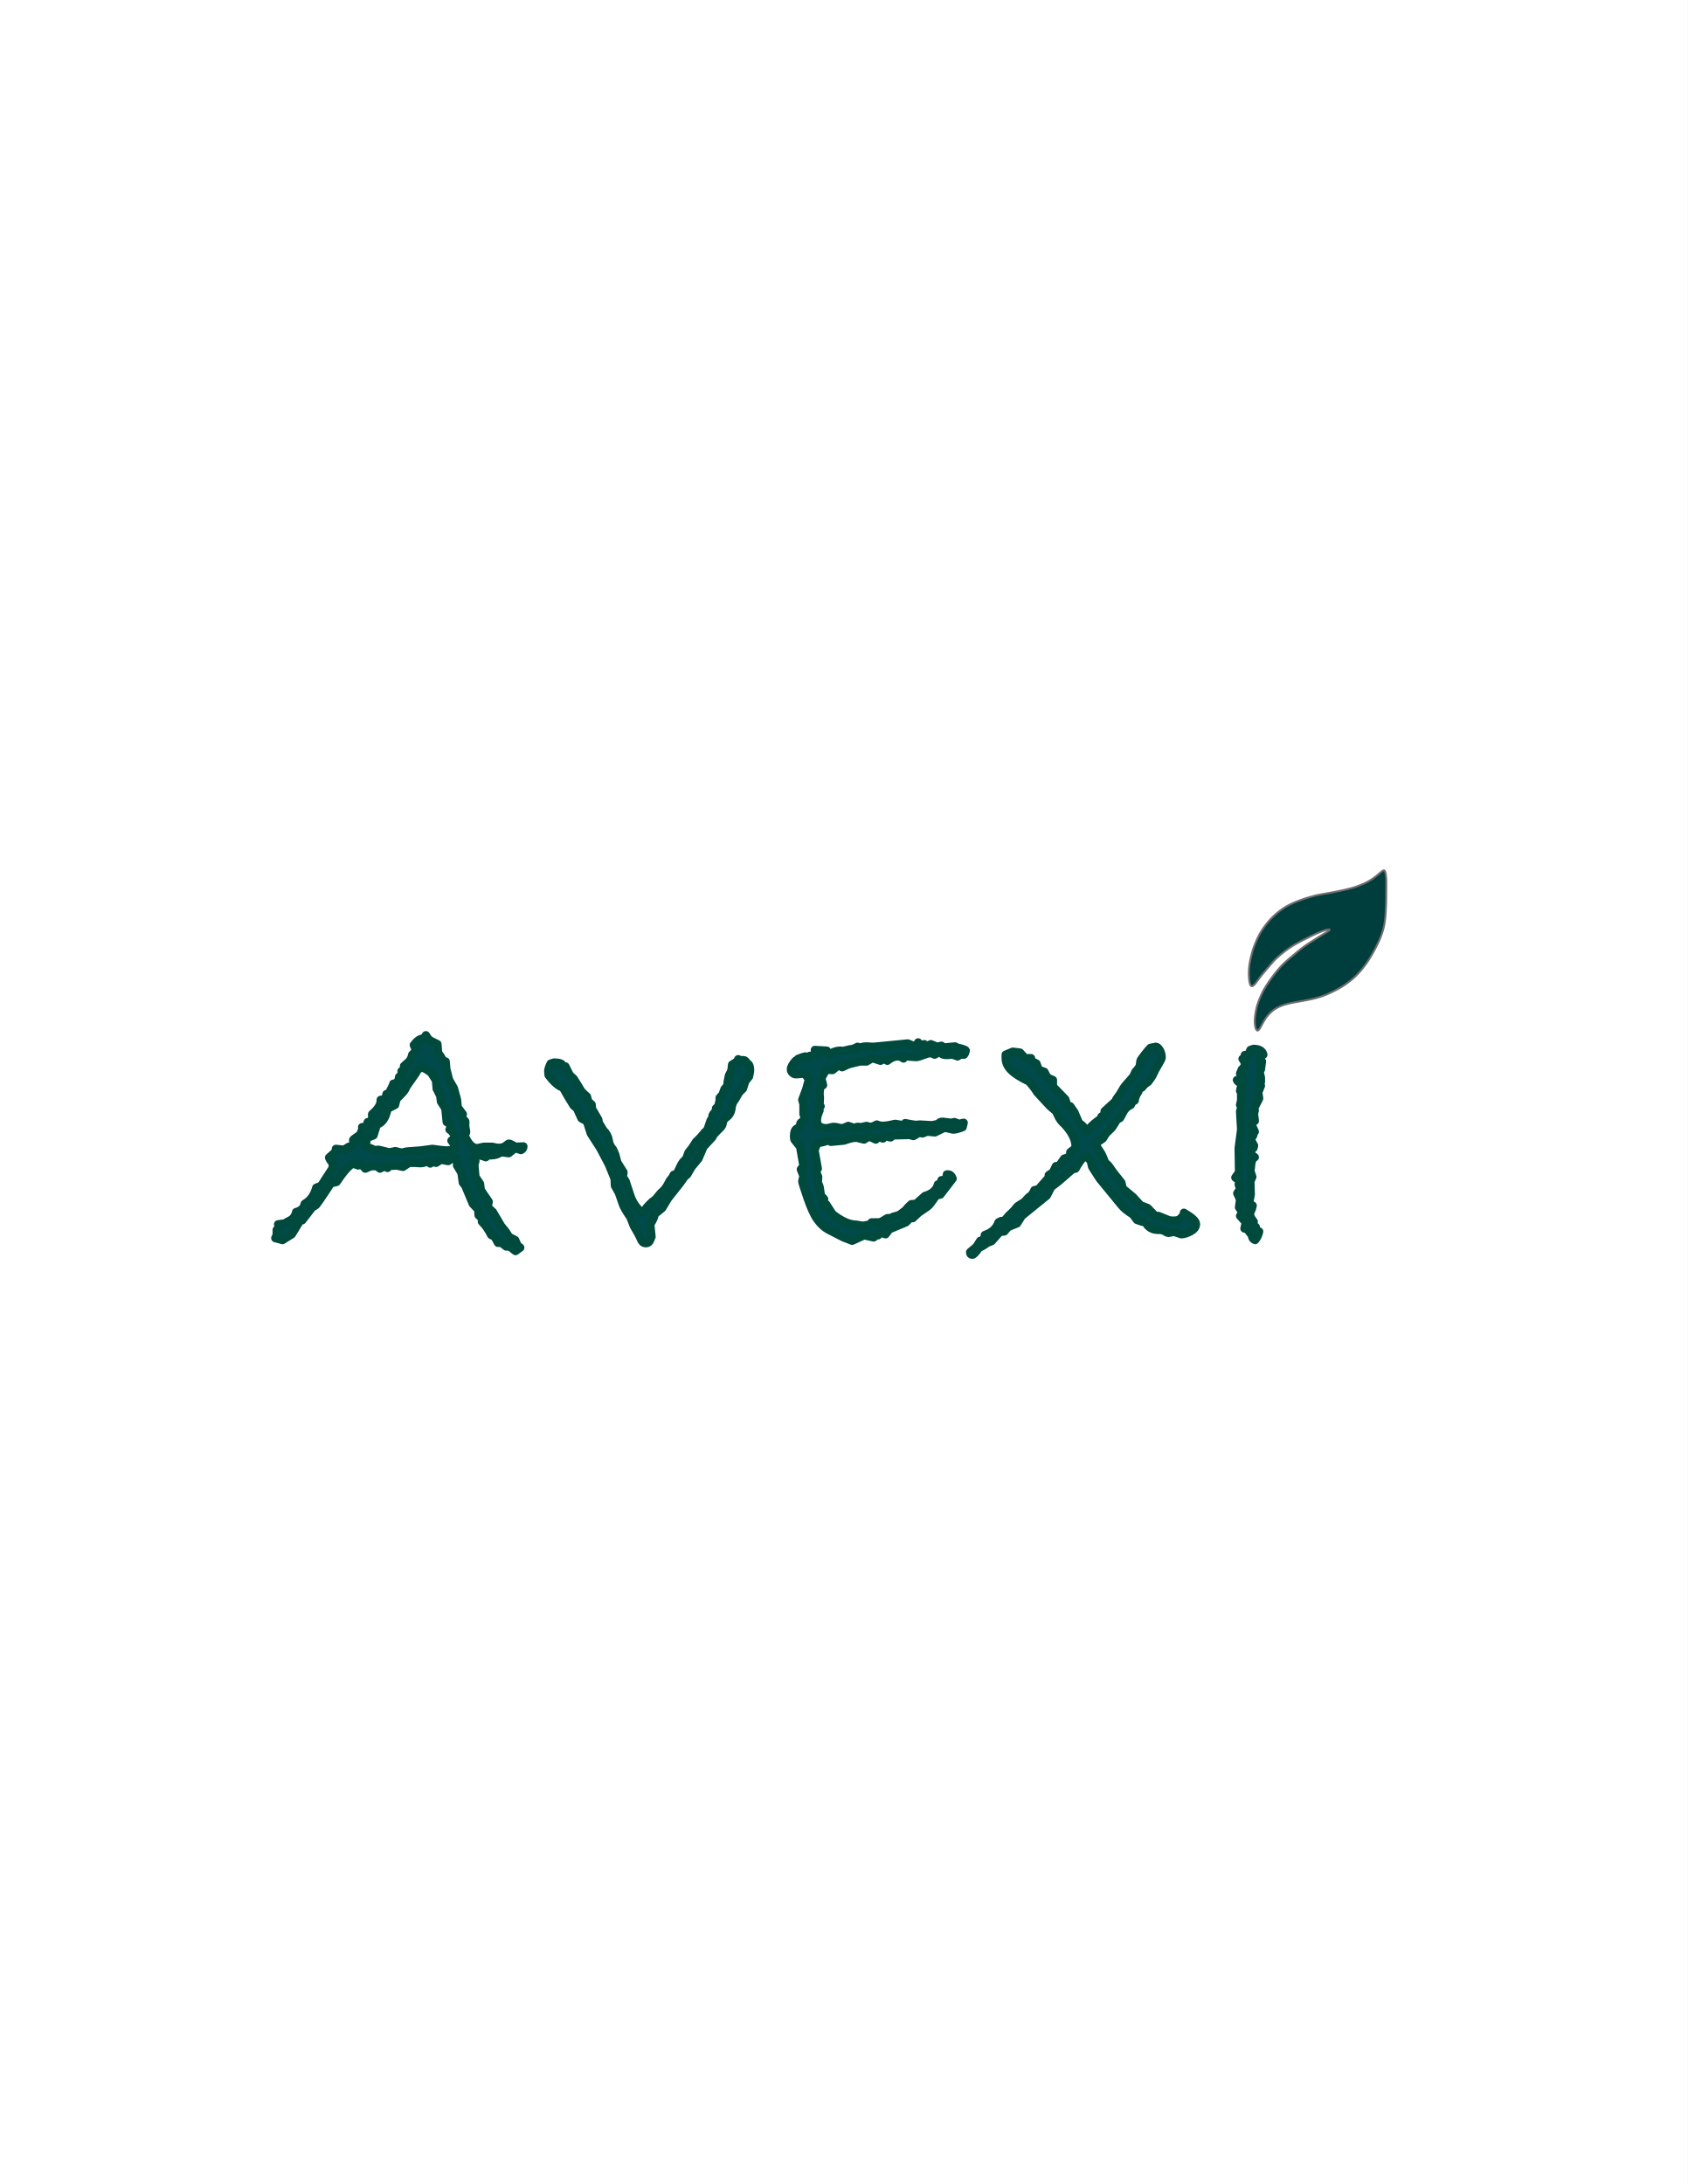
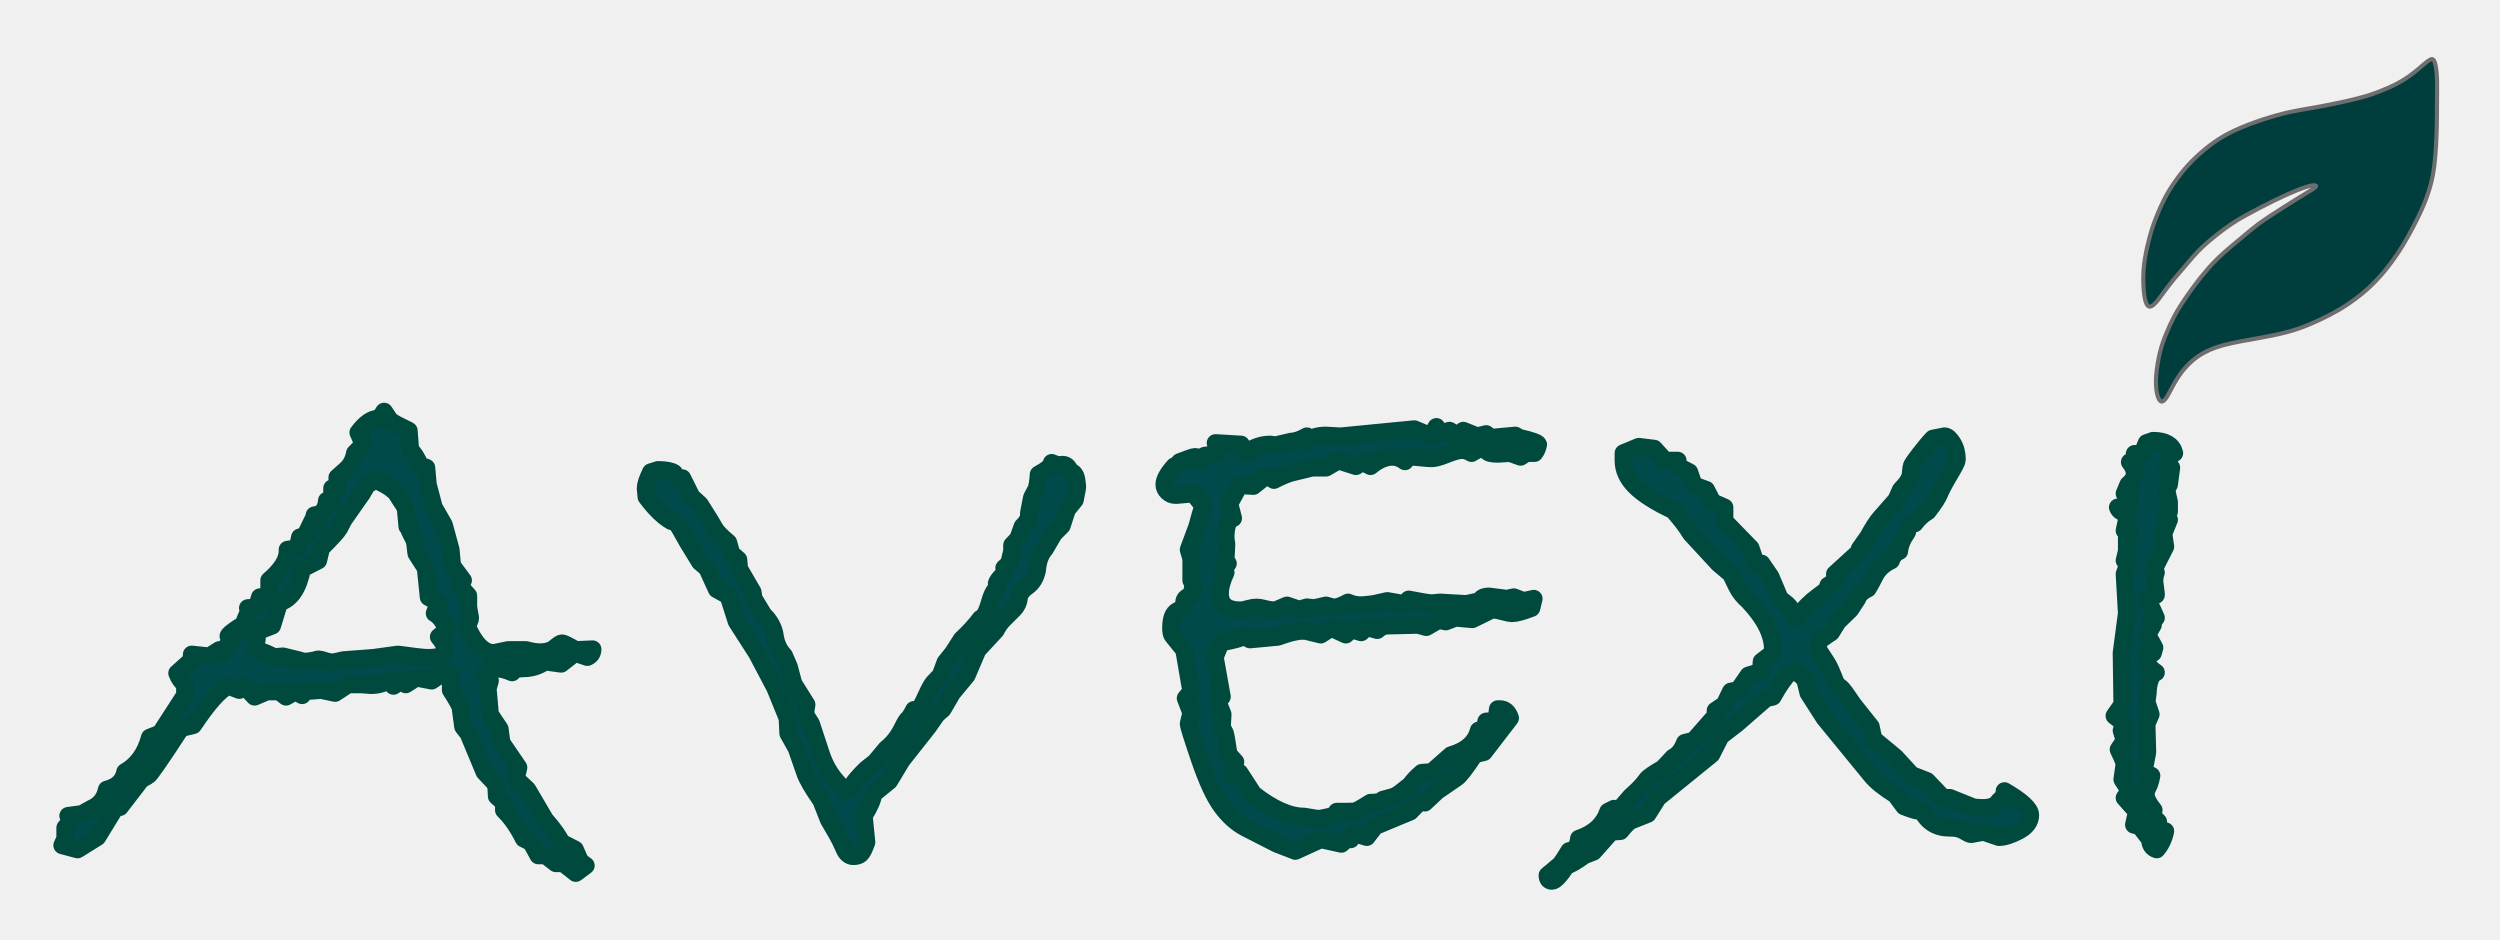
- <svg xmlns="http://www.w3.org/2000/svg" version="1.1" width="612pt" height="792pt" viewBox="0 0 612 792" xml:space="preserve" enable-background="new 0 0 612 792">
+ <svg xmlns="http://www.w3.org/2000/svg" version="1.1" width="423" height="159" viewBox="89.8 305.6 423 159.4" xml:space="preserve">
  <g transform="scale(0.2117647,0.2117647)">
-     <g>
-       <rect x="0" y="0" width="2890" height="3740" fill="#FFFFFF" fill-opacity="1" />
-     </g>
    <g id="Map_Frame">
      <g id="LEAF_SmoothPolygon">
        <clipPath id="cp_2">
          <path d="M2890 3740 L2890 0 L0 0 L3.0198066e-13 3740 Z " />
        </clipPath>
        <g clip-path="url(#cp_2)">
          <g transform="matrix(4.722222 0 0 -4.722222 1445 1870)">
            <path d="M147.415 38.777 L147.216 39.269 L147.066 39.894 L146.958 40.614 L146.883 41.404 L146.838 42.241 L146.823 43.11 L146.84 43.999 L146.897 44.9 L146.991 45.757 L147.119 46.616 L147.273 47.474 L147.449 48.329 L147.859 50.025 L148.092 50.864 L148.348 51.694 L148.649 52.569 L148.974 53.433 L149.32 54.288 L149.686 55.132 L150.072 55.965 L150.481 56.784 L150.918 57.587 L151.354 58.315 L151.815 59.027 L152.296 59.725 L152.796 60.409 L153.314 61.08 L153.85 61.734 L154.408 62.37 L154.971 62.966 L155.554 63.543 L156.153 64.104 L156.767 64.647 L157.395 65.174 L158.039 65.681 L158.691 66.162 L159.359 66.621 L160.042 67.056 L160.74 67.466 L161.498 67.87 L162.271 68.247 L163.055 68.603 L164.65 69.259 L166.443 69.911 L167.348 70.212 L169.102 70.746 L170.803 71.196 L171.66 71.394 L173.334 71.724 L176.79 72.337 L178.647 72.695 L181.033 73.198 L182.488 73.535 L183.971 73.918 L184.708 74.13 L185.438 74.361 L186.855 74.875 L188.29 75.467 L189.016 75.796 L189.728 76.147 L190.484 76.561 L191.215 77.005 L191.915 77.476 L192.656 78.03 L193.351 78.592 L194.482 79.552 L195.003 79.974 L195.45 80.269 L195.689 80.359 L195.891 80.355 L196.1 80.186 L196.259 79.859 L196.382 79.41 L196.488 78.82 L196.57 78.149 L196.625 77.418 L196.652 76.698 L196.66 75.184 L196.632 70.901 L196.607 69.1 L196.555 67.305 L196.461 65.5 L196.348 63.893 L196.211 62.483 L196.09 61.593 L195.94 60.71 L195.757 59.834 L195.53 58.937 L195.268 58.049 L194.976 57.171 L194.655 56.302 L194.352 55.558 L194.03 54.82 L193.343 53.362 L192.578 51.862 L191.739 50.32 L190.856 48.804 L190.393 48.06 L189.893 47.301 L189.376 46.554 L188.843 45.819 L188.293 45.097 L187.724 44.391 L187.185 43.76 L186.631 43.145 L186.06 42.544 L185.473 41.96 L184.868 41.396 L184.173 40.793 L183.458 40.214 L182.725 39.656 L181.978 39.118 L181.216 38.6 L180.438 38.107 L179.765 37.709 L178.389 36.961 L176.986 36.262 L175.283 35.488 L174.419 35.131 L173.545 34.799 L172.796 34.543 L172.04 34.308 L171.277 34.091 L169.712 33.704 L168.91 33.53 L167.297 33.215 L163.124 32.457 L161.613 32.141 L160.893 31.971 L160.181 31.782 L159.481 31.568 L158.792 31.326 L158.117 31.054 L157.287 30.66 L156.492 30.206 L155.842 29.763 L155.223 29.276 L154.638 28.748 L154.178 28.278 L153.743 27.784 L153.282 27.205 L152.853 26.607 L152.354 25.825 L151.904 25.042 L150.995 23.359 L150.717 22.913 L150.369 22.488 L150.031 22.289 L149.814 22.315 L149.542 22.576 L149.32 23.042 L149.151 23.661 L149.039 24.373 L148.98 25.159 L148.974 25.997 L149.024 26.857 L149.119 27.738 L149.249 28.631 L149.418 29.57 L149.623 30.508 L149.869 31.437 L150.107 32.19 L150.372 32.935 L150.66 33.671 L151.279 35.108 L151.952 36.497 L152.315 37.176 L152.719 37.872 L153.141 38.556 L154.028 39.898 L155.054 41.355 L156.12 42.779 L156.682 43.49 L157.847 44.874 L158.452 45.545 L159.077 46.197 L159.705 46.808 L160.35 47.404 L161.675 48.563 L164.954 51.295 L166.225 52.299 L166.878 52.781 L168.223 53.695 L171.038 55.5 L172.456 56.396 L175.445 58.236 L175.817 58.499 L176.06 58.715 L176.133 58.873 L175.964 58.968 L175.571 58.961 L175.044 58.856 L174.411 58.673 L173.704 58.431 L172.946 58.142 L171.282 57.433 L170.426 57.042 L168.698 56.216 L166.466 55.084 L164.27 53.907 L163.477 53.46 L162.698 52.996 L161.91 52.49 L161.14 51.961 L160.382 51.414 L159.638 50.85 L158.905 50.271 L158.184 49.677 L157.479 49.067 L156.791 48.436 L156.127 47.781 L155.506 47.114 L154.902 46.428 L151.891 42.899 L150.902 41.632 L149.329 39.519 L149.012 39.137 L148.593 38.715 L148.201 38.448 L147.85 38.387 L147.614 38.514 L147.415 38.777 Z " fill="#003D3D" fill-rule="evenodd" stroke="#6E6E6E" fill-opacity="1" stroke-opacity="1" stroke-width="0.7" stroke-linecap="round" stroke-linejoin="round" stroke-miterlimit="10" />
          </g>
        </g>
      </g>
      <clipPath id="cp_3">
        <path d="M2890 3740 L2890 0 L0 0 L3.0198066e-13 3740 Z " />
      </clipPath>
      <g clip-path="url(#cp_3)">
        <g id="EmbdFile__1" transform="matrix(1 0 0 1 3.0198066e-13 0)">
          <g>
            <g transform="scale(1,1)">
</g>
          </g>
        </g>
      </g>
    </g>
    <g id="Text">
      <g>
        <g transform="matrix(4.722222 0 0 -4.722222 0 3740)">
          <path d="M189.783 376.276 Q189.783 375.323 188.893 374.942 L186.798 375.64 L184.449 373.801 L181.719 374.181 Q180.068 373.036 178.103 373.036 Q176.577 373.036 176.134 372.338 Q174.546 373.036 173.149 373.036 Q171.816 373.036 171.435 372.087 Q171.69 371.451 172.388 370.942 L172.008 369.608 L172.388 365.227 L174.04 362.752 L174.354 360.403 L177.213 356.214 L176.769 354.308 L178.735 352.469 L181.719 347.389 Q184.069 344.66 184.449 343.515 L186.798 342.31 L187.688 340.279 L188.641 339.577 L186.927 338.31 L184.83 339.961 L183.562 339.961 L181.848 341.295 L180.578 341.295 L179.37 343.515 L178.103 344.15 Q176.577 347.198 174.738 348.974 L174.738 350.245 L173.53 351.324 L173.404 353.355 L171.435 355.45 L168.706 361.991 L167.816 363.133 L167.372 366.372 Q167.309 366.878 165.721 369.353 L165.721 372.087 L164.196 372.087 L162.482 370.942 L159.881 371.451 L158.101 370.306 L157.403 370.942 L156.006 370.055 L155.626 370.942 Q155.308 370.942 154.322 370.561 Q153.34 370.181 152.198 370.181 L150.547 370.306 L148.327 370.306 L146.103 368.847 L143.754 369.353 L140.518 369.102 L140.518 368.467 L139.373 369.102 L137.785 368.212 L136.643 369.102 L134.549 369.102 L132.454 368.212 L130.74 370.055 L129.85 369.353 L128.01 370.055 Q125.85 369.102 122.041 363.388 L119.947 362.878 Q114.739 354.881 114.358 354.818 L113.217 354.183 L109.597 349.484 L108.899 349.484 L105.788 344.405 L102.423 342.31 L99.819 343.009 L100.329 344.15 L100.329 345.99 L101.282 347.135 L100.835 348.021 L103.184 348.339 L104.773 349.229 Q106.867 350.119 107.377 352.469 Q110.044 353.167 110.487 355.45 Q113.597 357.23 114.676 361.293 L116.453 361.991 L120.645 368.467 L120.645 370.306 Q119.755 371.005 119.312 372.212 L121.787 374.433 L121.787 375.385 L124.771 375.068 L126.485 376.15 L126.866 375.64 L128.58 377.927 Q128.01 378.052 128.01 378.496 Q128.01 378.813 129.85 380.021 L130.36 379.26 Q130.485 380.845 131.69 383.006 L131.309 383.26 L132.835 383.386 L133.341 385.1 Q134.929 385.292 134.929 386.434 L134.929 387.956 Q138.04 390.623 138.04 392.909 L138.04 393.164 L139.753 393.419 L140.134 395.258 L141.024 395.513 L142.358 398.243 L143.248 397.608 L142.612 399.004 Q144.515 399.196 144.707 401.479 L145.597 400.973 L145.597 403.577 L146.484 403.577 L146.484 405.416 Q146.738 405.671 147.943 406.717 Q149.151 407.766 149.468 409.542 L150.927 411.002 L150.041 413.033 Q151.817 415.383 153.406 415.383 L153.657 415.383 L154.422 416.59 L155.308 415.257 Q155.626 414.876 156.453 414.433 L158.61 413.351 L158.865 410.052 Q159.752 409.288 160.516 407.448 L161.595 407.067 L161.85 404.209 L162.866 400.337 L164.58 397.353 L165.721 393.164 L165.976 390.434 L167.816 387.956 L167.309 386.94 L168.706 385.355 L168.706 383.386 L169.023 381.609 Q169.023 381.1 168.451 380.276 Q170.42 375.64 173.024 375.64 L175.499 376.15 L178.483 376.15 Q179.88 375.766 180.833 375.766 Q182.48 375.766 183.4 376.527 Q184.323 377.291 184.578 377.291 Q184.959 377.291 186.927 376.15 L189.783 376.276 Z M165.086 379.512 Q164.262 381.672 162.991 382.37 L163.69 384.21 L161.976 385.1 L161.466 390.053 L159.881 392.528 L159.626 394.623 L158.736 396.4 L158.736 397.098 L158.356 397.098 L158.101 399.894 Q158.101 400.337 157.403 401.29 L156.516 402.687 Q156.261 403.067 155.467 403.636 Q154.673 404.209 153.022 404.973 L151.563 404.209 L150.676 402.687 L147.562 398.243 L146.801 396.78 Q146.484 396.148 143.754 393.419 L143.248 391.321 L140.518 389.924 Q139.565 384.974 136.643 384.21 L135.439 380.276 L132.835 379.26 L132.835 377.927 L132.454 376.276 Q134.737 375.577 135.69 374.942 L137.278 375.068 L139.883 374.433 Q140.644 374.181 141.024 374.181 Q141.596 374.181 142.864 374.433 Q142.993 374.562 143.373 374.562 Q143.565 374.562 144.356 374.307 Q145.15 374.052 145.848 374.052 L147.562 374.433 L152.641 374.816 L156.771 375.385 Q160.768 374.816 161.85 374.816 Q164.831 374.816 164.831 376.15 Q164.831 376.974 163.69 378.37 L165.086 379.512 Z " fill="#004A4C" fill-rule="nonzero" stroke="#00493D" fill-opacity="1" stroke-opacity="1" stroke-width="3" stroke-linecap="round" stroke-linejoin="round" stroke-miterlimit="4" />
        </g>
        <g transform="matrix(4.722222 0 0 -4.722222 0 3740)">
          <path d="M270.777 406.432 Q271.668 406.24 271.856 405.066 Q272.048 403.891 271.982 403.577 L271.601 401.608 L270.268 399.957 L269.381 397.227 L268.048 395.894 L266.522 393.289 Q265.381 392.019 265.189 389.67 Q264.808 387.83 263.508 386.91 Q262.208 385.99 262.112 384.941 Q262.016 383.892 261.255 383.098 Q260.494 382.308 259.762 381.609 Q259.031 380.911 258.618 380.243 Q258.207 379.578 258.207 379.512 L255.097 376.15 L253.254 371.832 L250.779 368.847 L249.191 366.117 L248.175 365.227 L246.716 363.133 L242.209 357.419 L240.111 353.928 L237.382 351.704 Q237.319 350.437 235.797 348.021 L236.24 343.515 Q235.668 341.927 235.254 341.546 Q234.844 341.166 234.016 341.166 Q233.001 341.166 232.428 342.532 Q231.859 343.895 231.002 345.355 Q230.145 346.817 229.827 347.389 L228.557 350.626 Q226.337 353.802 225.827 355.324 L224.368 359.513 L222.972 361.991 L222.843 364.592 L220.748 369.737 L217.638 375.64 L214.21 380.974 L212.814 385.355 L210.845 386.434 L209.194 390.053 L207.986 391.069 L205.891 394.497 Q205.322 395.513 204.621 396.751 Q203.923 397.988 203.291 397.988 L203.162 397.988 Q201.13 399.13 198.91 402.114 L198.781 403.577 Q198.781 404.463 199.671 406.306 L200.875 406.687 Q202.844 406.687 203.608 406.177 Q203.923 405.291 205.005 405.291 L206.59 402.114 L207.986 400.844 Q210.018 397.67 210.494 396.78 Q210.971 395.894 212.814 394.368 L213.32 392.528 L214.528 391.45 L214.653 389.924 L216.94 385.99 L217.128 384.845 L218.779 382.116 Q220.43 380.527 220.715 378.529 Q221.003 376.53 222.273 375.197 L223.097 373.291 L223.858 370.435 L226.082 366.878 L225.827 365.227 L226.843 363.642 L228.431 358.815 Q229.636 354.881 232.683 352.339 Q233.318 352.339 233.921 353.322 Q234.526 354.308 236.24 355.959 L237.762 357.164 L239.605 359.387 Q240.429 360.023 241.127 360.909 Q241.825 361.799 242.398 362.974 Q242.97 364.149 243.351 364.496 Q243.731 364.847 244.304 365.992 Q244.366 365.863 244.684 365.863 Q245.002 365.863 245.349 366.339 Q245.7 366.816 246.428 368.434 Q247.159 370.055 247.602 370.561 L248.81 371.832 L249.634 374.052 L250.905 375.64 L252.367 377.927 Q254.333 379.766 255.603 381.48 Q256.047 381.672 256.394 382.241 Q256.745 382.814 257.158 384.243 Q257.572 385.673 258.015 386.242 Q258.462 386.814 258.462 387.195 Q258.462 387.449 258.333 387.449 Q258.462 387.893 259.094 388.558 Q259.729 389.226 259.729 389.67 L259.604 390.053 L260.428 390.815 L260.937 392.909 L260.937 393.925 L261.953 395.003 L262.714 397.098 Q263.793 398.114 263.793 399.004 L263.793 399.384 L264.302 401.988 L265 403.322 Q265.318 403.957 265.444 405.923 Q267.667 407.13 267.667 407.891 L268.746 407.448 Q268.934 407.574 269.507 407.574 Q270.397 407.574 270.777 406.432 Z " fill="#004A4C" fill-rule="nonzero" stroke="#00493D" fill-opacity="1" stroke-opacity="1" stroke-width="3" stroke-linecap="round" stroke-linejoin="round" stroke-miterlimit="4" />
        </g>
        <g transform="matrix(4.722222 0 0 -4.722222 0 3740)">
          <path d="M350.186 411.002 Q349.994 410.052 349.551 409.542 L348.155 409.542 L347.202 408.907 L345.425 409.542 L343.331 409.417 Q341.805 409.417 341.517 409.86 Q341.233 410.303 340.601 410.303 Q340.091 410.303 338.883 409.542 Q338.06 410.052 337.236 410.052 Q336.408 410.052 334.661 409.354 Q332.918 408.656 332.157 408.656 Q331.521 408.656 330.376 408.781 Q329.235 408.907 328.6 408.907 Q327.776 408.907 327.584 408.146 Q326.568 408.907 325.489 408.907 Q323.646 408.907 321.744 407.322 L320.41 408.02 L319.269 407.322 L316.284 408.272 L314.19 407.067 L311.84 407.067 Q309.743 406.558 308.535 406.273 Q307.331 405.989 305.362 404.973 L304.157 405.797 L301.871 403.957 L299.522 404.083 L297.808 400.973 L298.443 398.498 Q297.172 398.18 297.172 395.133 L297.301 394.051 L297.172 391.321 L297.553 390.815 L296.666 390.053 L297.172 389.289 Q296.219 387.258 296.219 385.735 Q296.219 382.877 299.651 382.877 Q300.157 382.877 301.269 383.194 Q302.381 383.512 303.522 383.194 Q304.664 382.877 305.617 382.877 L307.585 383.704 L309.617 383.006 L310.95 383.386 L312.221 383.26 L314.19 383.704 L315.331 383.386 L315.649 383.386 Q316.41 383.386 317.935 384.21 Q319.077 383.641 320.632 383.767 Q322.187 383.892 322.885 384.084 L324.599 384.465 L327.458 383.959 Q327.839 383.959 328.219 384.72 Q331.458 384.084 332.157 384.084 L333.553 384.21 L337.997 383.959 L340.346 384.465 Q340.535 385.226 341.868 385.226 L344.853 384.845 L346.06 385.1 L347.711 384.465 L349.425 384.845 L349.042 383.26 Q346.758 382.37 345.68 382.37 Q345.362 382.37 344.313 382.655 Q343.264 382.943 342.378 383.006 L339.012 381.355 L336.154 381.609 L334.506 380.974 L333.298 381.229 L331.204 380.021 L329.807 380.402 L324.599 380.276 Q323.712 380.276 322.885 379.512 L321.108 380.021 L320.156 379.131 L318.504 379.641 L317.551 378.751 L315.076 379.895 L313.3 378.751 L311.205 379.26 Q310.95 379.386 310.189 379.386 Q309.236 379.386 307.522 378.88 L305.997 378.37 L301.299 377.927 L300.283 378.496 Q299.585 377.99 296.349 377.417 L295.333 374.942 L296.537 368.212 L295.839 367.322 L296.666 365.227 L296.537 362.878 L296.984 362.243 Q297.172 361.991 297.682 358.434 L298.824 357.164 L298.188 354.944 L299.522 355.324 L301.871 351.704 Q306.761 347.896 310.441 347.896 L312.79 347.515 Q313.425 347.515 315.52 348.021 L316.029 348.723 L317.171 348.723 Q318.504 348.723 318.981 348.753 Q319.457 348.786 321.744 350.245 Q323.521 350.245 323.838 350.755 L325.235 351.135 Q325.996 351.324 326.694 351.833 L328.474 353.23 Q329.235 354.308 330.443 355.324 L332.157 355.45 L335.393 358.309 Q339.33 359.45 340.091 362.498 L340.981 361.991 L341.362 364.023 L343.076 364.149 L343.331 366.117 L343.711 366.117 Q344.915 366.117 345.425 364.592 L340.981 358.815 L339.393 358.434 Q337.107 354.944 336.283 354.434 L333.043 352.214 L330.949 350.245 L330.059 350.371 L328.474 348.723 L322.505 346.245 L321.108 344.405 L319.014 345.04 L318.379 344.024 L317.806 344.15 L316.79 343.26 L313.3 344.024 L308.982 342.056 L305.871 343.26 L300.538 345.99 Q298.251 347.198 296.441 349.673 Q294.635 352.151 292.762 357.64 Q290.889 363.133 290.889 363.642 L291.332 365.482 L290.379 367.957 L291.332 369.102 L290.125 376.15 Q288.411 378.307 288.156 378.592 Q287.904 378.88 287.904 379.895 Q287.904 382.245 289.013 382.784 Q290.125 383.323 290.125 383.386 L290.125 384.21 Q290.125 385.1 291.332 385.355 L291.713 387.195 L291.332 387.956 L291.332 391.638 L290.889 393.164 L292.348 397.098 Q292.983 399.513 293.364 400.592 L291.713 402.687 L288.857 402.432 L288.603 402.432 Q287.904 402.432 287.332 402.971 Q286.763 403.51 286.763 404.209 Q286.763 405.416 288.477 407.322 Q289.109 407.574 289.364 408.02 Q291.65 408.907 291.968 408.907 Q292.411 408.907 292.858 408.272 Q293.238 409.162 293.936 409.162 Q295.839 409.162 295.839 410.303 Q295.839 410.687 295.458 411.256 L299.776 411.002 L300.538 409.542 Q302.569 411.002 304.73 411.002 L305.617 410.876 L308.346 411.511 Q309.362 411.511 310.95 412.401 L310.95 411.511 Q312.092 412.527 314.19 412.527 L316.41 412.401 L316.79 412.401 L329.172 413.606 L332.028 412.401 L332.918 413.986 Q333.235 413.033 333.933 413.033 Q334.122 413.033 335.138 413.351 L336.538 412.527 L337.487 413.351 L339.836 412.401 L341.362 412.782 L342.123 412.146 L346.312 412.527 L346.947 412.146 Q350.057 411.448 350.186 411.002 Z " fill="#004A4C" fill-rule="nonzero" stroke="#00493D" fill-opacity="1" stroke-opacity="1" stroke-width="3" stroke-linecap="round" stroke-linejoin="round" stroke-miterlimit="4" />
        </g>
        <g transform="matrix(4.722222 0 0 -4.722222 0 3740)">
          <path d="M429.277 352.214 Q433.657 349.673 433.657 348.151 Q433.657 346.499 431.659 345.451 Q429.66 344.405 428.327 344.405 L425.723 345.292 L423.691 344.911 L423.566 344.911 Q423.311 344.911 422.421 345.451 Q421.534 345.99 420.263 345.99 L420.009 345.99 Q416.643 345.99 415.247 348.974 Q415.121 348.849 414.804 348.849 Q414.231 348.849 412.263 349.61 L410.803 351.578 Q407.945 353.355 406.74 354.818 L398.739 364.592 L396.01 368.847 L395.437 371.196 L394.041 372.467 L392.962 372.467 Q391.503 371.005 389.978 368.212 L388.836 367.957 L383.883 363.642 L381.153 361.545 L379.568 358.434 L370.489 351.069 L368.775 348.339 L365.916 347.198 Q365.41 347.006 364.139 345.421 L362.551 345.292 L359.57 341.927 L357.981 341.295 Q355.887 339.769 354.997 339.577 Q353.283 336.977 352.522 336.977 Q351.757 336.977 351.757 337.93 L353.726 339.577 Q354.107 339.832 355.44 342.056 Q356.903 342.244 357.091 344.15 Q360.9 345.421 362.045 348.723 L363.06 349.229 L363.884 348.974 L365.916 351.324 Q366.045 351.453 366.614 351.959 Q367.186 352.469 367.726 353.071 Q368.265 353.673 368.613 354.179 Q368.963 354.689 371.375 356.085 L373.089 357.928 Q374.36 358.563 375.058 360.403 L376.584 360.784 L380.266 364.976 L380.266 365.863 L381.788 366.878 L382.867 369.102 L384.138 369.353 L385.852 371.832 L387.946 372.467 L388.075 374.181 L389.978 375.64 L389.978 376.276 Q389.978 380.084 385.852 384.465 Q384.581 385.544 383.883 386.94 L382.867 389.038 L380.772 390.815 L376.074 395.894 Q375.058 397.608 373.089 399.828 Q368.646 401.926 366.647 403.924 Q364.649 405.923 364.649 408.272 L364.649 409.542 L367.249 410.621 L369.853 410.303 L371.693 408.272 L373.854 408.272 L373.854 407.322 L375.822 406.306 L376.584 404.083 L378.678 403.322 L379.757 401.227 L381.788 400.337 L381.788 397.988 L386.232 393.419 L387.122 390.815 L388.075 390.815 L389.597 388.591 L391.185 384.845 L392.39 383.892 Q392.962 383.386 394.041 381.609 Q395.821 383.892 397.661 385.226 Q399.5 386.559 399.5 386.814 Q399.5 386.94 399.375 387.069 L400.516 387.83 L400.516 389.038 Q403.501 391.767 404.103 392.307 Q404.709 392.846 404.709 393.289 L406.105 395.258 Q407.438 397.67 408.199 398.498 L410.929 401.608 L411.69 403.322 Q413.216 404.844 413.341 405.889 Q413.47 406.938 413.5 407.256 Q413.533 407.574 414.959 409.413 Q416.389 411.256 417.153 412.017 L419.118 412.401 Q419.754 412.401 420.485 411.227 Q421.216 410.052 421.216 408.401 Q421.216 408.02 419.946 405.893 Q418.675 403.765 418.261 402.716 Q417.851 401.671 416.263 399.639 Q415.055 398.941 414.039 397.608 Q412.772 397.164 412.772 396.148 Q411.564 394.434 411.439 392.909 Q410.423 392.466 410.042 391.321 Q408.136 390.434 407.279 388.72 Q406.423 387.006 406.105 386.559 Q404.709 385.924 404.328 384.845 L403.12 383.006 L401.026 380.974 L399.884 379.131 Q398.041 377.927 397.849 377.609 Q397.661 377.291 397.661 376.782 Q397.661 376.213 398.041 375.64 L399.12 373.989 Q399.629 373.291 400.771 370.306 L401.343 369.863 Q401.724 369.608 402.23 368.91 Q402.74 368.212 403.63 366.878 L406.611 363.133 L407.058 361.038 L410.803 357.928 L413.533 354.944 L416.137 353.928 L418.867 351.069 L420.009 351.069 L423.946 349.484 Q424.581 349.355 425.597 349.355 Q427.437 349.355 428.102 350.212 Q428.77 351.069 429.151 351.069 L429.277 351.069 L429.277 352.214 Z " fill="#004A4C" fill-rule="nonzero" stroke="#00493D" fill-opacity="1" stroke-opacity="1" stroke-width="3" stroke-linecap="round" stroke-linejoin="round" stroke-miterlimit="4" />
        </g>
        <g transform="matrix(4.722222 0 0 -4.722222 0 3740)">
          <path d="M458.086 409.542 L457.579 409.417 L456.818 407.448 L457.579 407.067 L457.199 404.209 Q456.818 403.639 456.818 402.941 L457.199 401.227 L457.199 399.639 L456.564 399.004 L457.199 398.243 L456.246 395.894 L456.564 393.67 L454.469 389.544 L454.975 389.289 Q454.721 388.654 454.721 387.704 L454.975 385.735 L454.975 385.481 L453.516 384.845 L454.975 381.609 L454.085 381.609 L454.469 380.402 L453.516 378.751 L454.721 376.53 L454.469 375.64 L453.834 375.64 Q453.387 375.64 453.387 374.816 Q453.387 373.354 454.975 372.338 Q453.705 371.769 453.579 368.721 L453.387 367.322 L454.085 365.227 L453.387 363.642 L453.516 358.815 L452.881 355.45 L454.214 354.818 Q453.96 353.484 453.609 352.879 Q453.261 352.277 453.261 351.704 Q453.261 350.626 454.595 348.974 L453.705 348.723 L455.356 347.006 L454.721 345.99 L456.564 345.421 Q456.183 343.578 455.101 342.31 Q453.96 342.691 453.96 344.024 L452.246 346.245 L451.23 346.499 L451.739 348.723 L449.642 351.069 L450.532 352.214 L449.261 354.183 L449.642 356.912 Q449.39 357.61 449.135 358.18 L448.626 359.262 L449.642 360.784 L449.135 362.498 L449.642 363.642 L447.928 364.976 L449.261 366.878 L449.135 375.64 L450.022 382.37 L449.642 389.038 L450.277 390.815 L449.642 391.321 L450.022 392.909 L450.022 395.258 L450.532 396.148 L449.642 396.4 L450.277 399.384 Q448.818 399.384 448.5 400.337 L450.277 400.337 L450.532 402.432 L449.642 402.687 L450.277 404.209 Q451.356 405.099 451.356 406.052 Q451.356 407.005 450.532 408.02 L451.356 408.272 L451.356 409.417 L452.626 409.417 L453.387 411.256 L454.469 411.637 Q457.579 411.637 458.086 409.542 Z " fill="#004A4C" fill-rule="nonzero" stroke="#00493D" fill-opacity="1" stroke-opacity="1" stroke-width="3" stroke-linecap="round" stroke-linejoin="round" stroke-miterlimit="4" />
        </g>
      </g>
    </g>
  </g>
</svg>
